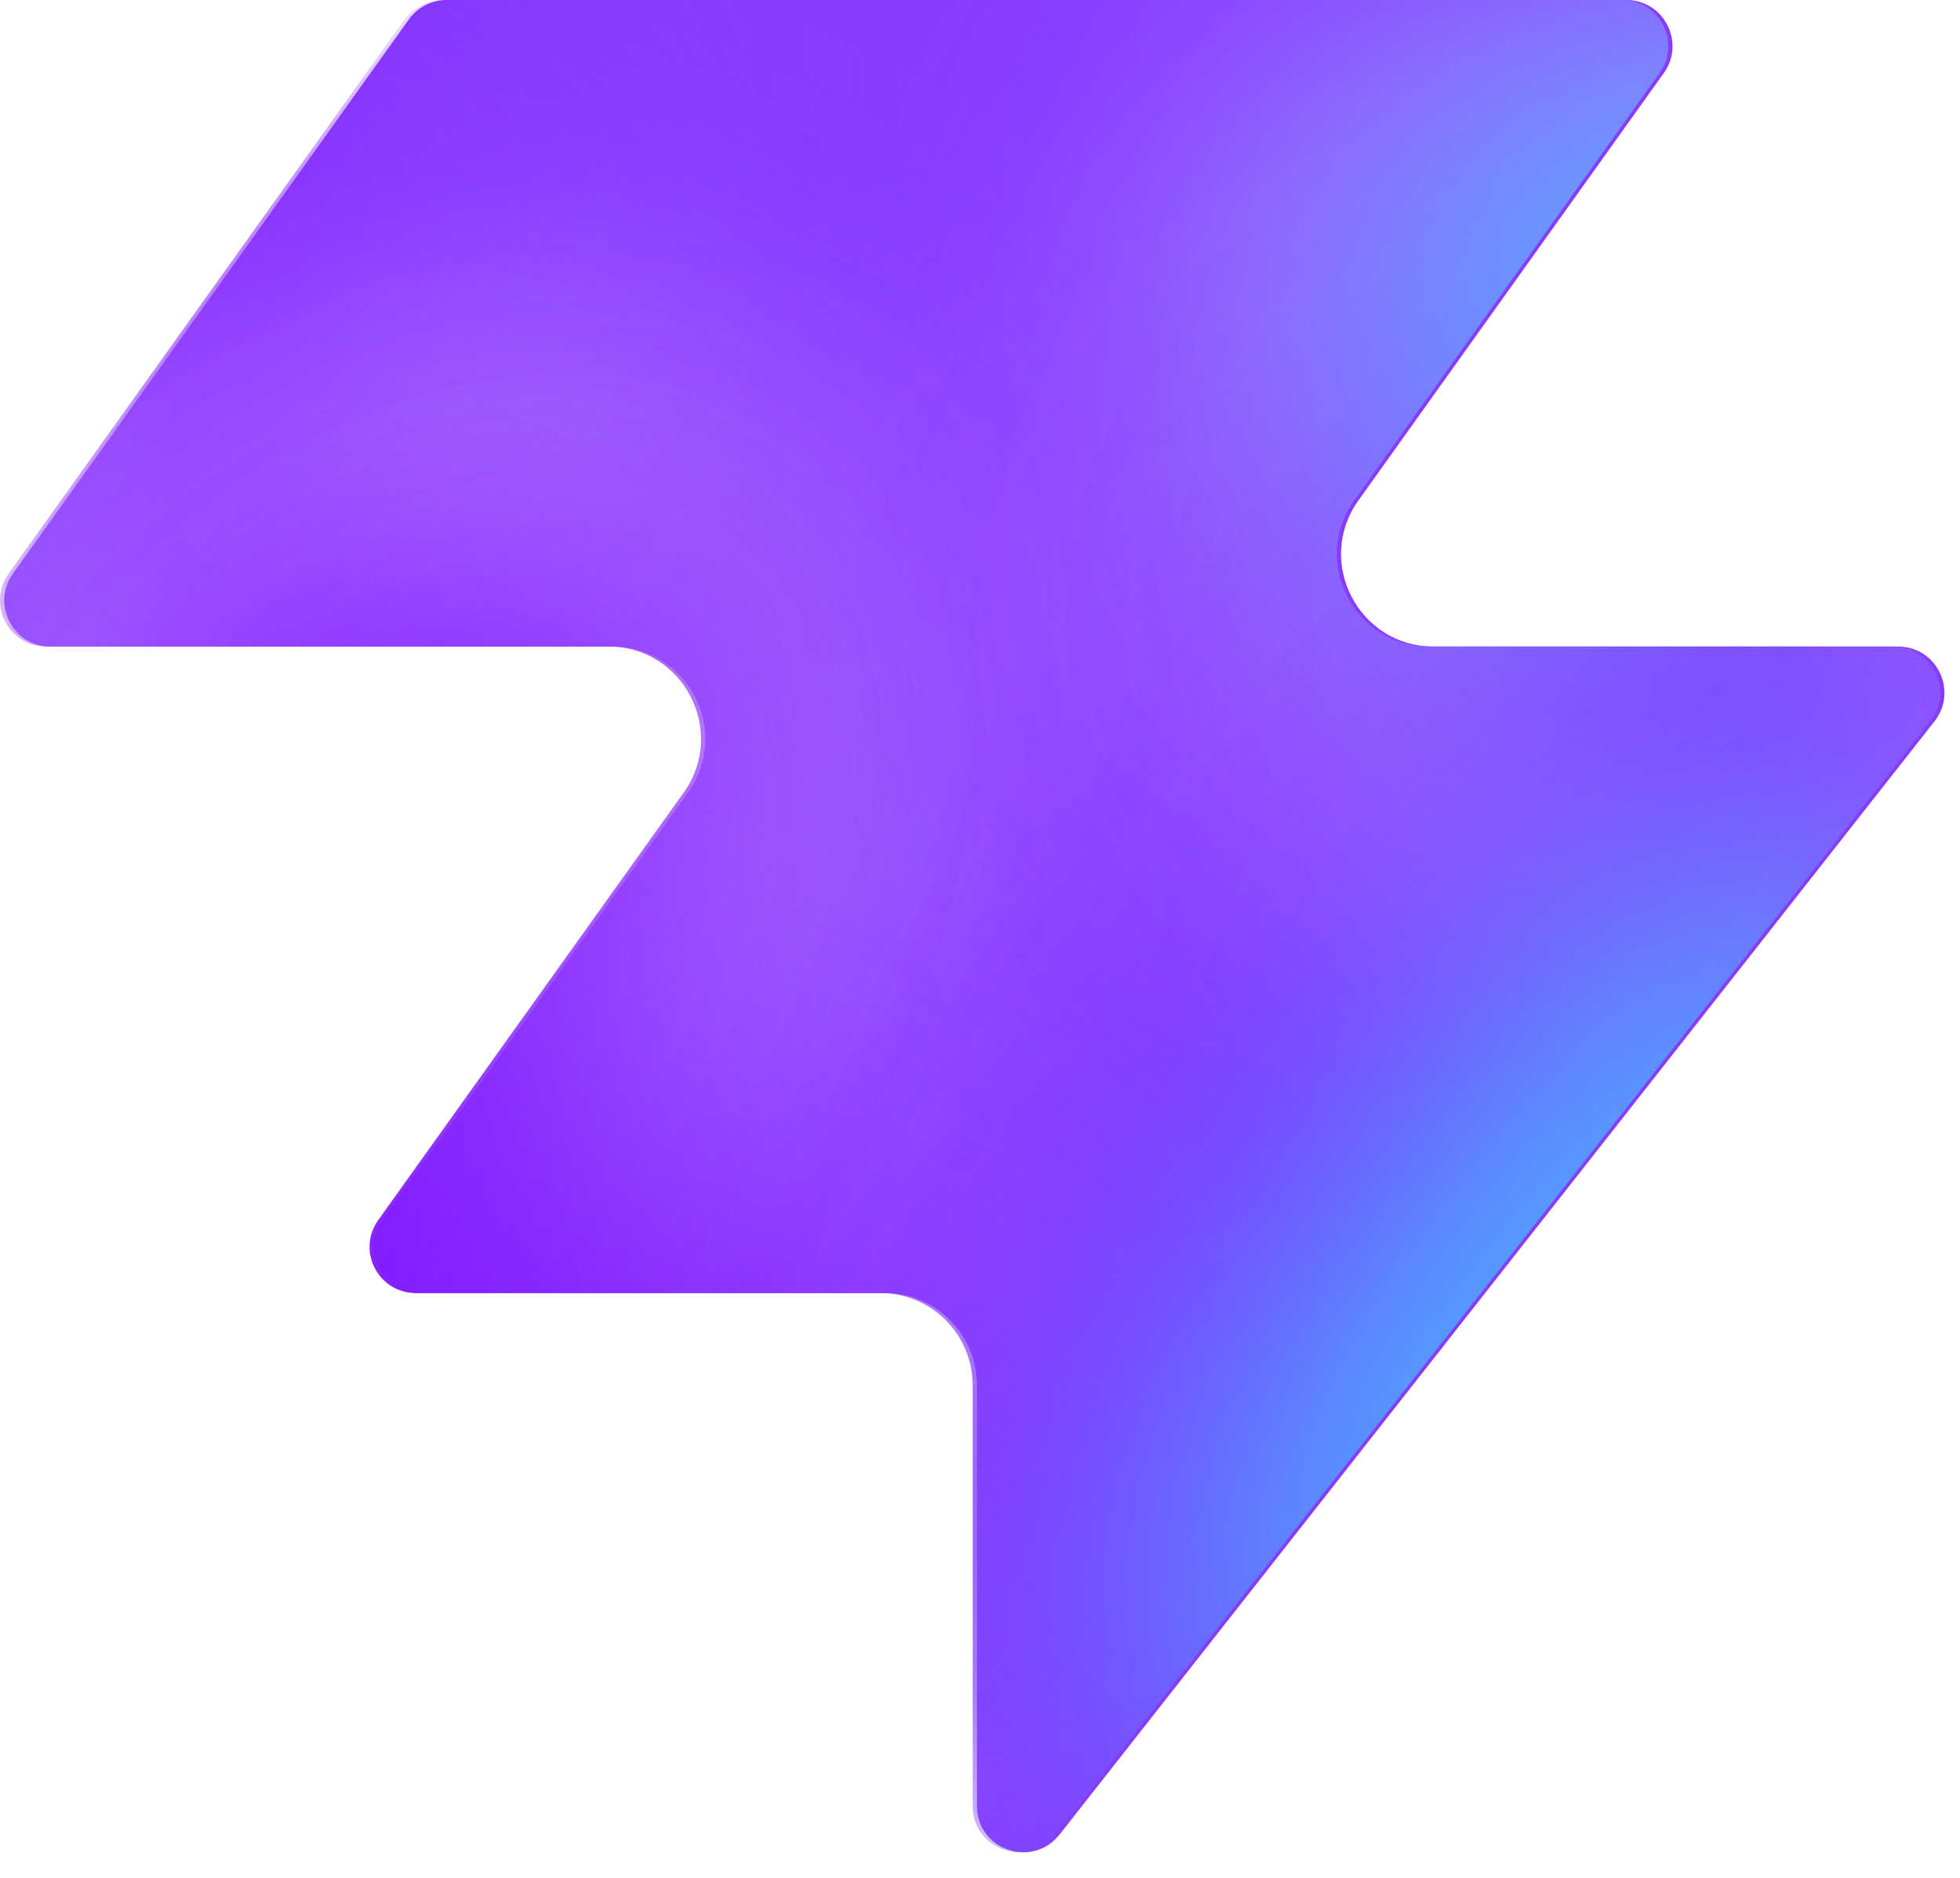
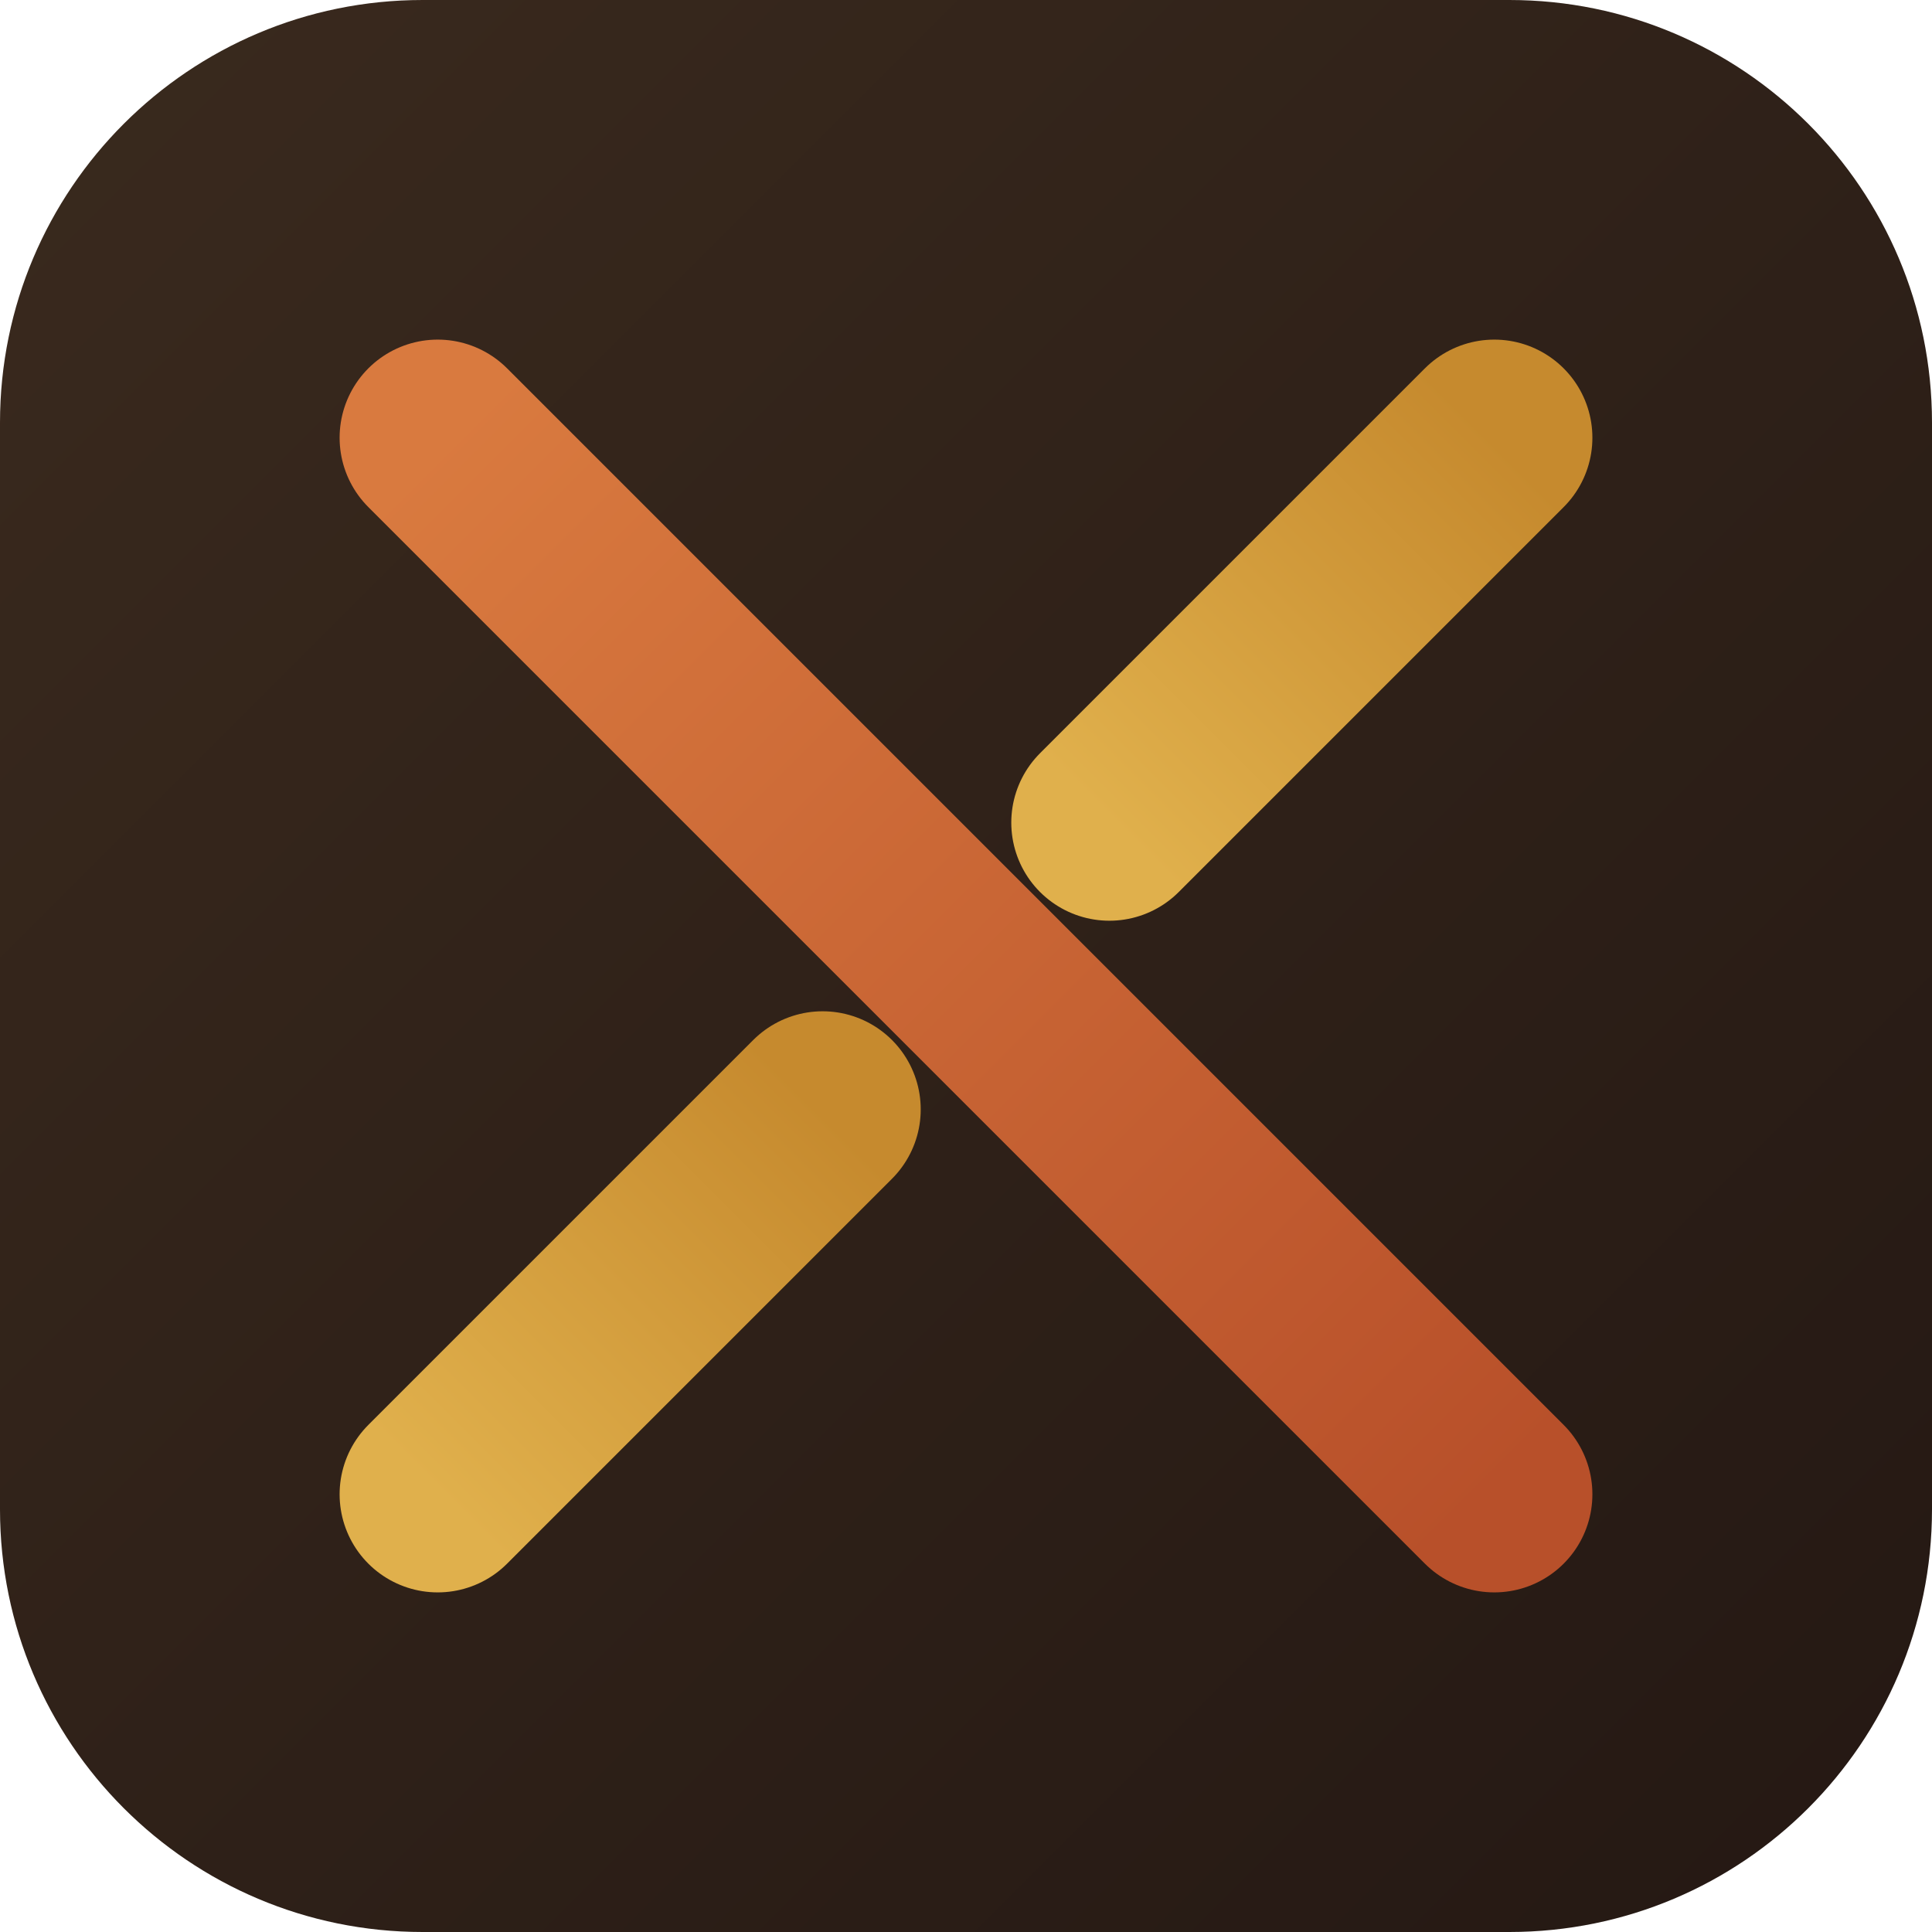
- <svg xmlns="http://www.w3.org/2000/svg" width="48" height="46" fill="none" viewBox="0 0 48 46">
-   <path fill="#863bff" d="M25.946 44.938c-.664.845-2.021.375-2.021-.698V33.937a2.26 2.26 0 0 0-2.262-2.262H10.287c-.92 0-1.456-1.04-.92-1.788l7.48-10.471c1.07-1.497 0-3.578-1.842-3.578H1.237c-.92 0-1.456-1.04-.92-1.788L10.013.474c.214-.297.556-.474.92-.474h28.894c.92 0 1.456 1.04.92 1.788l-7.48 10.471c-1.07 1.498 0 3.579 1.842 3.579h11.377c.943 0 1.473 1.088.89 1.83L25.947 44.94z" style="fill:#863bff;fill:color(display-p3 .525 .23 1);fill-opacity:1" />
-   <mask id="a" width="48" height="46" x="0" y="0" maskUnits="userSpaceOnUse" style="mask-type:alpha">
-     <path fill="#000" d="M25.842 44.938c-.664.844-2.021.375-2.021-.698V33.937a2.26 2.26 0 0 0-2.262-2.262H10.183c-.92 0-1.456-1.04-.92-1.788l7.48-10.471c1.07-1.498 0-3.579-1.842-3.579H1.133c-.92 0-1.456-1.04-.92-1.787L9.91.473c.214-.297.556-.474.92-.474h28.894c.92 0 1.456 1.04.92 1.788l-7.48 10.471c-1.07 1.498 0 3.578 1.842 3.578h11.377c.943 0 1.473 1.088.89 1.832L25.843 44.94z" style="fill:#000;fill-opacity:1" />
-   </mask>
-   <g mask="url(#a)">
-     <g filter="url(#b)">
-       <ellipse cx="5.508" cy="14.704" fill="#ede6ff" rx="5.508" ry="14.704" style="fill:#ede6ff;fill:color(display-p3 .927 .903 1);fill-opacity:1" transform="matrix(.00324 1 1 -.00324 -4.47 31.516)" />
-     </g>
-     <g filter="url(#c)">
-       <ellipse cx="10.399" cy="29.851" fill="#ede6ff" rx="10.399" ry="29.851" style="fill:#ede6ff;fill:color(display-p3 .927 .903 1);fill-opacity:1" transform="matrix(.00324 1 1 -.00324 -39.328 7.883)" />
-     </g>
-     <g filter="url(#d)">
-       <ellipse cx="5.508" cy="30.487" fill="#7e14ff" rx="5.508" ry="30.487" style="fill:#7e14ff;fill:color(display-p3 .492 .077 1);fill-opacity:1" transform="rotate(89.814 -25.913 -14.639)scale(1 -1)" />
-     </g>
-     <g filter="url(#e)">
-       <ellipse cx="5.508" cy="30.599" fill="#7e14ff" rx="5.508" ry="30.599" style="fill:#7e14ff;fill:color(display-p3 .492 .077 1);fill-opacity:1" transform="rotate(89.814 -32.644 -3.334)scale(1 -1)" />
-     </g>
-     <g filter="url(#f)">
-       <ellipse cx="5.508" cy="30.599" fill="#7e14ff" rx="5.508" ry="30.599" style="fill:#7e14ff;fill:color(display-p3 .492 .077 1);fill-opacity:1" transform="matrix(.00324 1 1 -.00324 -34.34 30.47)" />
-     </g>
-     <g filter="url(#g)">
-       <ellipse cx="14.072" cy="22.078" fill="#ede6ff" rx="14.072" ry="22.078" style="fill:#ede6ff;fill:color(display-p3 .927 .903 1);fill-opacity:1" transform="rotate(93.35 24.506 48.493)scale(-1 1)" />
-     </g>
-     <g filter="url(#h)">
-       <ellipse cx="3.47" cy="21.501" fill="#7e14ff" rx="3.47" ry="21.501" style="fill:#7e14ff;fill:color(display-p3 .492 .077 1);fill-opacity:1" transform="rotate(89.009 28.708 47.59)scale(-1 1)" />
-     </g>
-     <g filter="url(#i)">
-       <ellipse cx="3.47" cy="21.501" fill="#7e14ff" rx="3.47" ry="21.501" style="fill:#7e14ff;fill:color(display-p3 .492 .077 1);fill-opacity:1" transform="rotate(89.009 28.708 47.59)scale(-1 1)" />
-     </g>
-     <g filter="url(#j)">
-       <ellipse cx=".387" cy="8.972" fill="#7e14ff" rx="4.407" ry="29.108" style="fill:#7e14ff;fill:color(display-p3 .492 .077 1);fill-opacity:1" transform="rotate(39.51 .387 8.972)" />
-     </g>
-     <g filter="url(#k)">
-       <ellipse cx="47.523" cy="-6.092" fill="#7e14ff" rx="4.407" ry="29.108" style="fill:#7e14ff;fill:color(display-p3 .492 .077 1);fill-opacity:1" transform="rotate(37.892 47.523 -6.092)" />
-     </g>
-     <g filter="url(#l)">
-       <ellipse cx="41.412" cy="6.333" fill="#47bfff" rx="5.971" ry="9.665" style="fill:#47bfff;fill:color(display-p3 .28 .748 1);fill-opacity:1" transform="rotate(37.892 41.412 6.333)" />
-     </g>
-     <g filter="url(#m)">
-       <ellipse cx="-1.879" cy="38.332" fill="#7e14ff" rx="4.407" ry="29.108" style="fill:#7e14ff;fill:color(display-p3 .492 .077 1);fill-opacity:1" transform="rotate(37.892 -1.88 38.332)" />
-     </g>
-     <g filter="url(#n)">
-       <ellipse cx="-1.879" cy="38.332" fill="#7e14ff" rx="4.407" ry="29.108" style="fill:#7e14ff;fill:color(display-p3 .492 .077 1);fill-opacity:1" transform="rotate(37.892 -1.88 38.332)" />
-     </g>
-     <g filter="url(#o)">
-       <ellipse cx="35.651" cy="29.907" fill="#7e14ff" rx="4.407" ry="29.108" style="fill:#7e14ff;fill:color(display-p3 .492 .077 1);fill-opacity:1" transform="rotate(37.892 35.651 29.907)" />
-     </g>
-     <g filter="url(#p)">
-       <ellipse cx="38.418" cy="32.4" fill="#47bfff" rx="5.971" ry="15.297" style="fill:#47bfff;fill:color(display-p3 .28 .748 1);fill-opacity:1" transform="rotate(37.892 38.418 32.4)" />
-     </g>
+ <svg xmlns="http://www.w3.org/2000/svg" width="512" height="512" viewBox="0 0 512 512">
+   <defs>
+     <linearGradient id="bg" x1="0" y1="0" x2="1" y2="1">
+       <stop offset="0%" stop-color="#3a2a1e" />
+       <stop offset="100%" stop-color="#241813" />
+     </linearGradient>
+     <linearGradient id="strandA" x1="0" y1="0" x2="1" y2="1">
+       <stop offset="0%" stop-color="#d97a3f" />
+       <stop offset="100%" stop-color="#b8502a" />
+     </linearGradient>
+     <linearGradient id="strandB" x1="0" y1="1" x2="1" y2="0">
+       <stop offset="0%" stop-color="#e0b04c" />
+       <stop offset="100%" stop-color="#c68a2e" />
+     </linearGradient>
+   </defs>
+   <rect width="512" height="512" rx="112" fill="url(#bg)" />
+   <g stroke="url(#strandB)" stroke-width="52" stroke-linecap="round" fill="none">
+     <path d="M 116 396 L 218 294" />
+     <path d="M 294 218 L 396 116" />
  </g>
-   <defs>
-     <filter id="b" width="60.045" height="41.654" x="-19.77" y="16.149" color-interpolation-filters="sRGB" filterUnits="userSpaceOnUse">
-       <feFlood flood-opacity="0" result="BackgroundImageFix" />
-       <feBlend in="SourceGraphic" in2="BackgroundImageFix" result="shape" />
-       <feGaussianBlur result="effect1_foregroundBlur_2002_17158" stdDeviation="7.659" />
-     </filter>
-     <filter id="c" width="90.34" height="51.437" x="-54.613" y="-7.533" color-interpolation-filters="sRGB" filterUnits="userSpaceOnUse">
-       <feFlood flood-opacity="0" result="BackgroundImageFix" />
-       <feBlend in="SourceGraphic" in2="BackgroundImageFix" result="shape" />
-       <feGaussianBlur result="effect1_foregroundBlur_2002_17158" stdDeviation="7.659" />
-     </filter>
-     <filter id="d" width="79.355" height="29.4" x="-49.64" y="2.03" color-interpolation-filters="sRGB" filterUnits="userSpaceOnUse">
-       <feFlood flood-opacity="0" result="BackgroundImageFix" />
-       <feBlend in="SourceGraphic" in2="BackgroundImageFix" result="shape" />
-       <feGaussianBlur result="effect1_foregroundBlur_2002_17158" stdDeviation="4.596" />
-     </filter>
-     <filter id="e" width="79.579" height="29.4" x="-45.045" y="20.029" color-interpolation-filters="sRGB" filterUnits="userSpaceOnUse">
-       <feFlood flood-opacity="0" result="BackgroundImageFix" />
-       <feBlend in="SourceGraphic" in2="BackgroundImageFix" result="shape" />
-       <feGaussianBlur result="effect1_foregroundBlur_2002_17158" stdDeviation="4.596" />
-     </filter>
-     <filter id="f" width="79.579" height="29.4" x="-43.513" y="21.178" color-interpolation-filters="sRGB" filterUnits="userSpaceOnUse">
-       <feFlood flood-opacity="0" result="BackgroundImageFix" />
-       <feBlend in="SourceGraphic" in2="BackgroundImageFix" result="shape" />
-       <feGaussianBlur result="effect1_foregroundBlur_2002_17158" stdDeviation="4.596" />
-     </filter>
-     <filter id="g" width="74.749" height="58.852" x="15.756" y="-17.901" color-interpolation-filters="sRGB" filterUnits="userSpaceOnUse">
-       <feFlood flood-opacity="0" result="BackgroundImageFix" />
-       <feBlend in="SourceGraphic" in2="BackgroundImageFix" result="shape" />
-       <feGaussianBlur result="effect1_foregroundBlur_2002_17158" stdDeviation="7.659" />
-     </filter>
-     <filter id="h" width="61.377" height="25.362" x="23.548" y="2.284" color-interpolation-filters="sRGB" filterUnits="userSpaceOnUse">
-       <feFlood flood-opacity="0" result="BackgroundImageFix" />
-       <feBlend in="SourceGraphic" in2="BackgroundImageFix" result="shape" />
-       <feGaussianBlur result="effect1_foregroundBlur_2002_17158" stdDeviation="4.596" />
-     </filter>
-     <filter id="i" width="61.377" height="25.362" x="23.548" y="2.284" color-interpolation-filters="sRGB" filterUnits="userSpaceOnUse">
-       <feFlood flood-opacity="0" result="BackgroundImageFix" />
-       <feBlend in="SourceGraphic" in2="BackgroundImageFix" result="shape" />
-       <feGaussianBlur result="effect1_foregroundBlur_2002_17158" stdDeviation="4.596" />
-     </filter>
-     <filter id="j" width="56.045" height="63.649" x="-27.636" y="-22.853" color-interpolation-filters="sRGB" filterUnits="userSpaceOnUse">
-       <feFlood flood-opacity="0" result="BackgroundImageFix" />
-       <feBlend in="SourceGraphic" in2="BackgroundImageFix" result="shape" />
-       <feGaussianBlur result="effect1_foregroundBlur_2002_17158" stdDeviation="4.596" />
-     </filter>
-     <filter id="k" width="54.814" height="64.646" x="20.116" y="-38.415" color-interpolation-filters="sRGB" filterUnits="userSpaceOnUse">
-       <feFlood flood-opacity="0" result="BackgroundImageFix" />
-       <feBlend in="SourceGraphic" in2="BackgroundImageFix" result="shape" />
-       <feGaussianBlur result="effect1_foregroundBlur_2002_17158" stdDeviation="4.596" />
-     </filter>
-     <filter id="l" width="33.541" height="35.313" x="24.641" y="-11.323" color-interpolation-filters="sRGB" filterUnits="userSpaceOnUse">
-       <feFlood flood-opacity="0" result="BackgroundImageFix" />
-       <feBlend in="SourceGraphic" in2="BackgroundImageFix" result="shape" />
-       <feGaussianBlur result="effect1_foregroundBlur_2002_17158" stdDeviation="4.596" />
-     </filter>
-     <filter id="m" width="54.814" height="64.646" x="-29.286" y="6.009" color-interpolation-filters="sRGB" filterUnits="userSpaceOnUse">
-       <feFlood flood-opacity="0" result="BackgroundImageFix" />
-       <feBlend in="SourceGraphic" in2="BackgroundImageFix" result="shape" />
-       <feGaussianBlur result="effect1_foregroundBlur_2002_17158" stdDeviation="4.596" />
-     </filter>
-     <filter id="n" width="54.814" height="64.646" x="-29.286" y="6.009" color-interpolation-filters="sRGB" filterUnits="userSpaceOnUse">
-       <feFlood flood-opacity="0" result="BackgroundImageFix" />
-       <feBlend in="SourceGraphic" in2="BackgroundImageFix" result="shape" />
-       <feGaussianBlur result="effect1_foregroundBlur_2002_17158" stdDeviation="4.596" />
-     </filter>
-     <filter id="o" width="54.814" height="64.646" x="8.244" y="-2.416" color-interpolation-filters="sRGB" filterUnits="userSpaceOnUse">
-       <feFlood flood-opacity="0" result="BackgroundImageFix" />
-       <feBlend in="SourceGraphic" in2="BackgroundImageFix" result="shape" />
-       <feGaussianBlur result="effect1_foregroundBlur_2002_17158" stdDeviation="4.596" />
-     </filter>
-     <filter id="p" width="39.409" height="43.623" x="18.713" y="10.588" color-interpolation-filters="sRGB" filterUnits="userSpaceOnUse">
-       <feFlood flood-opacity="0" result="BackgroundImageFix" />
-       <feBlend in="SourceGraphic" in2="BackgroundImageFix" result="shape" />
-       <feGaussianBlur result="effect1_foregroundBlur_2002_17158" stdDeviation="4.596" />
-     </filter>
-   </defs>
+   <g stroke="url(#strandA)" stroke-width="52" stroke-linecap="round" fill="none">
+     <path d="M 116 116 L 396 396" />
+   </g>
</svg>
